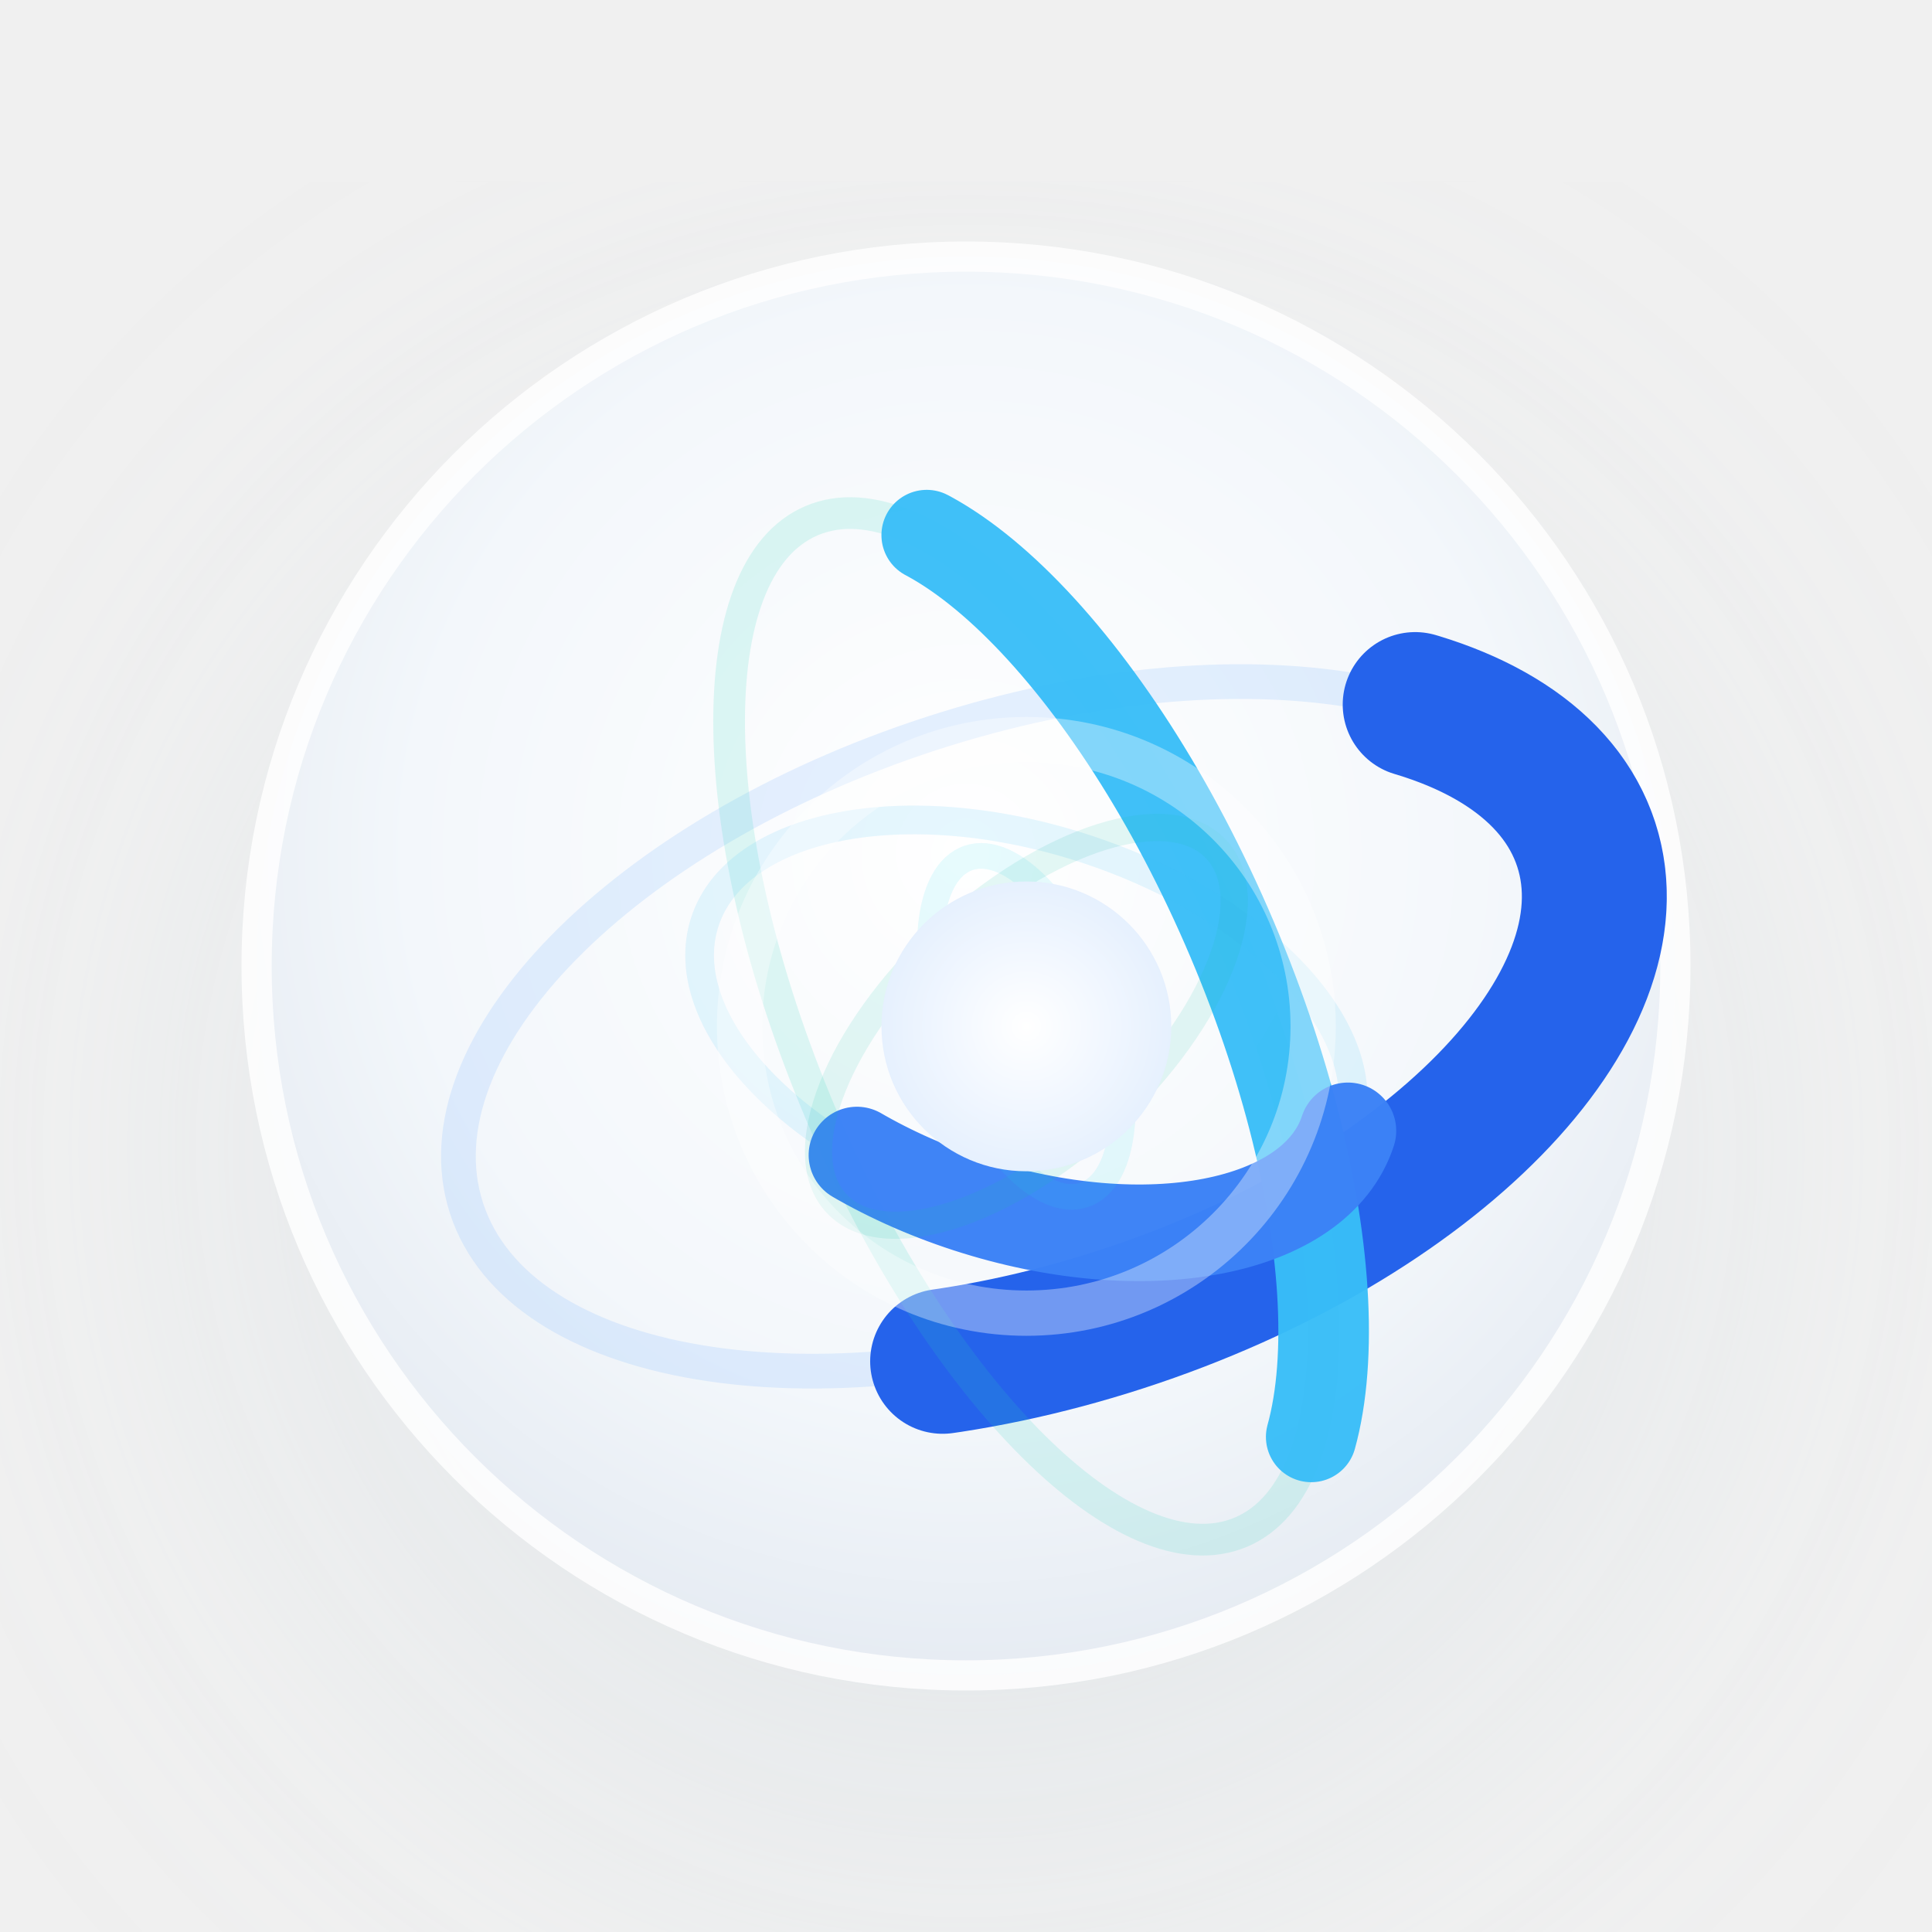
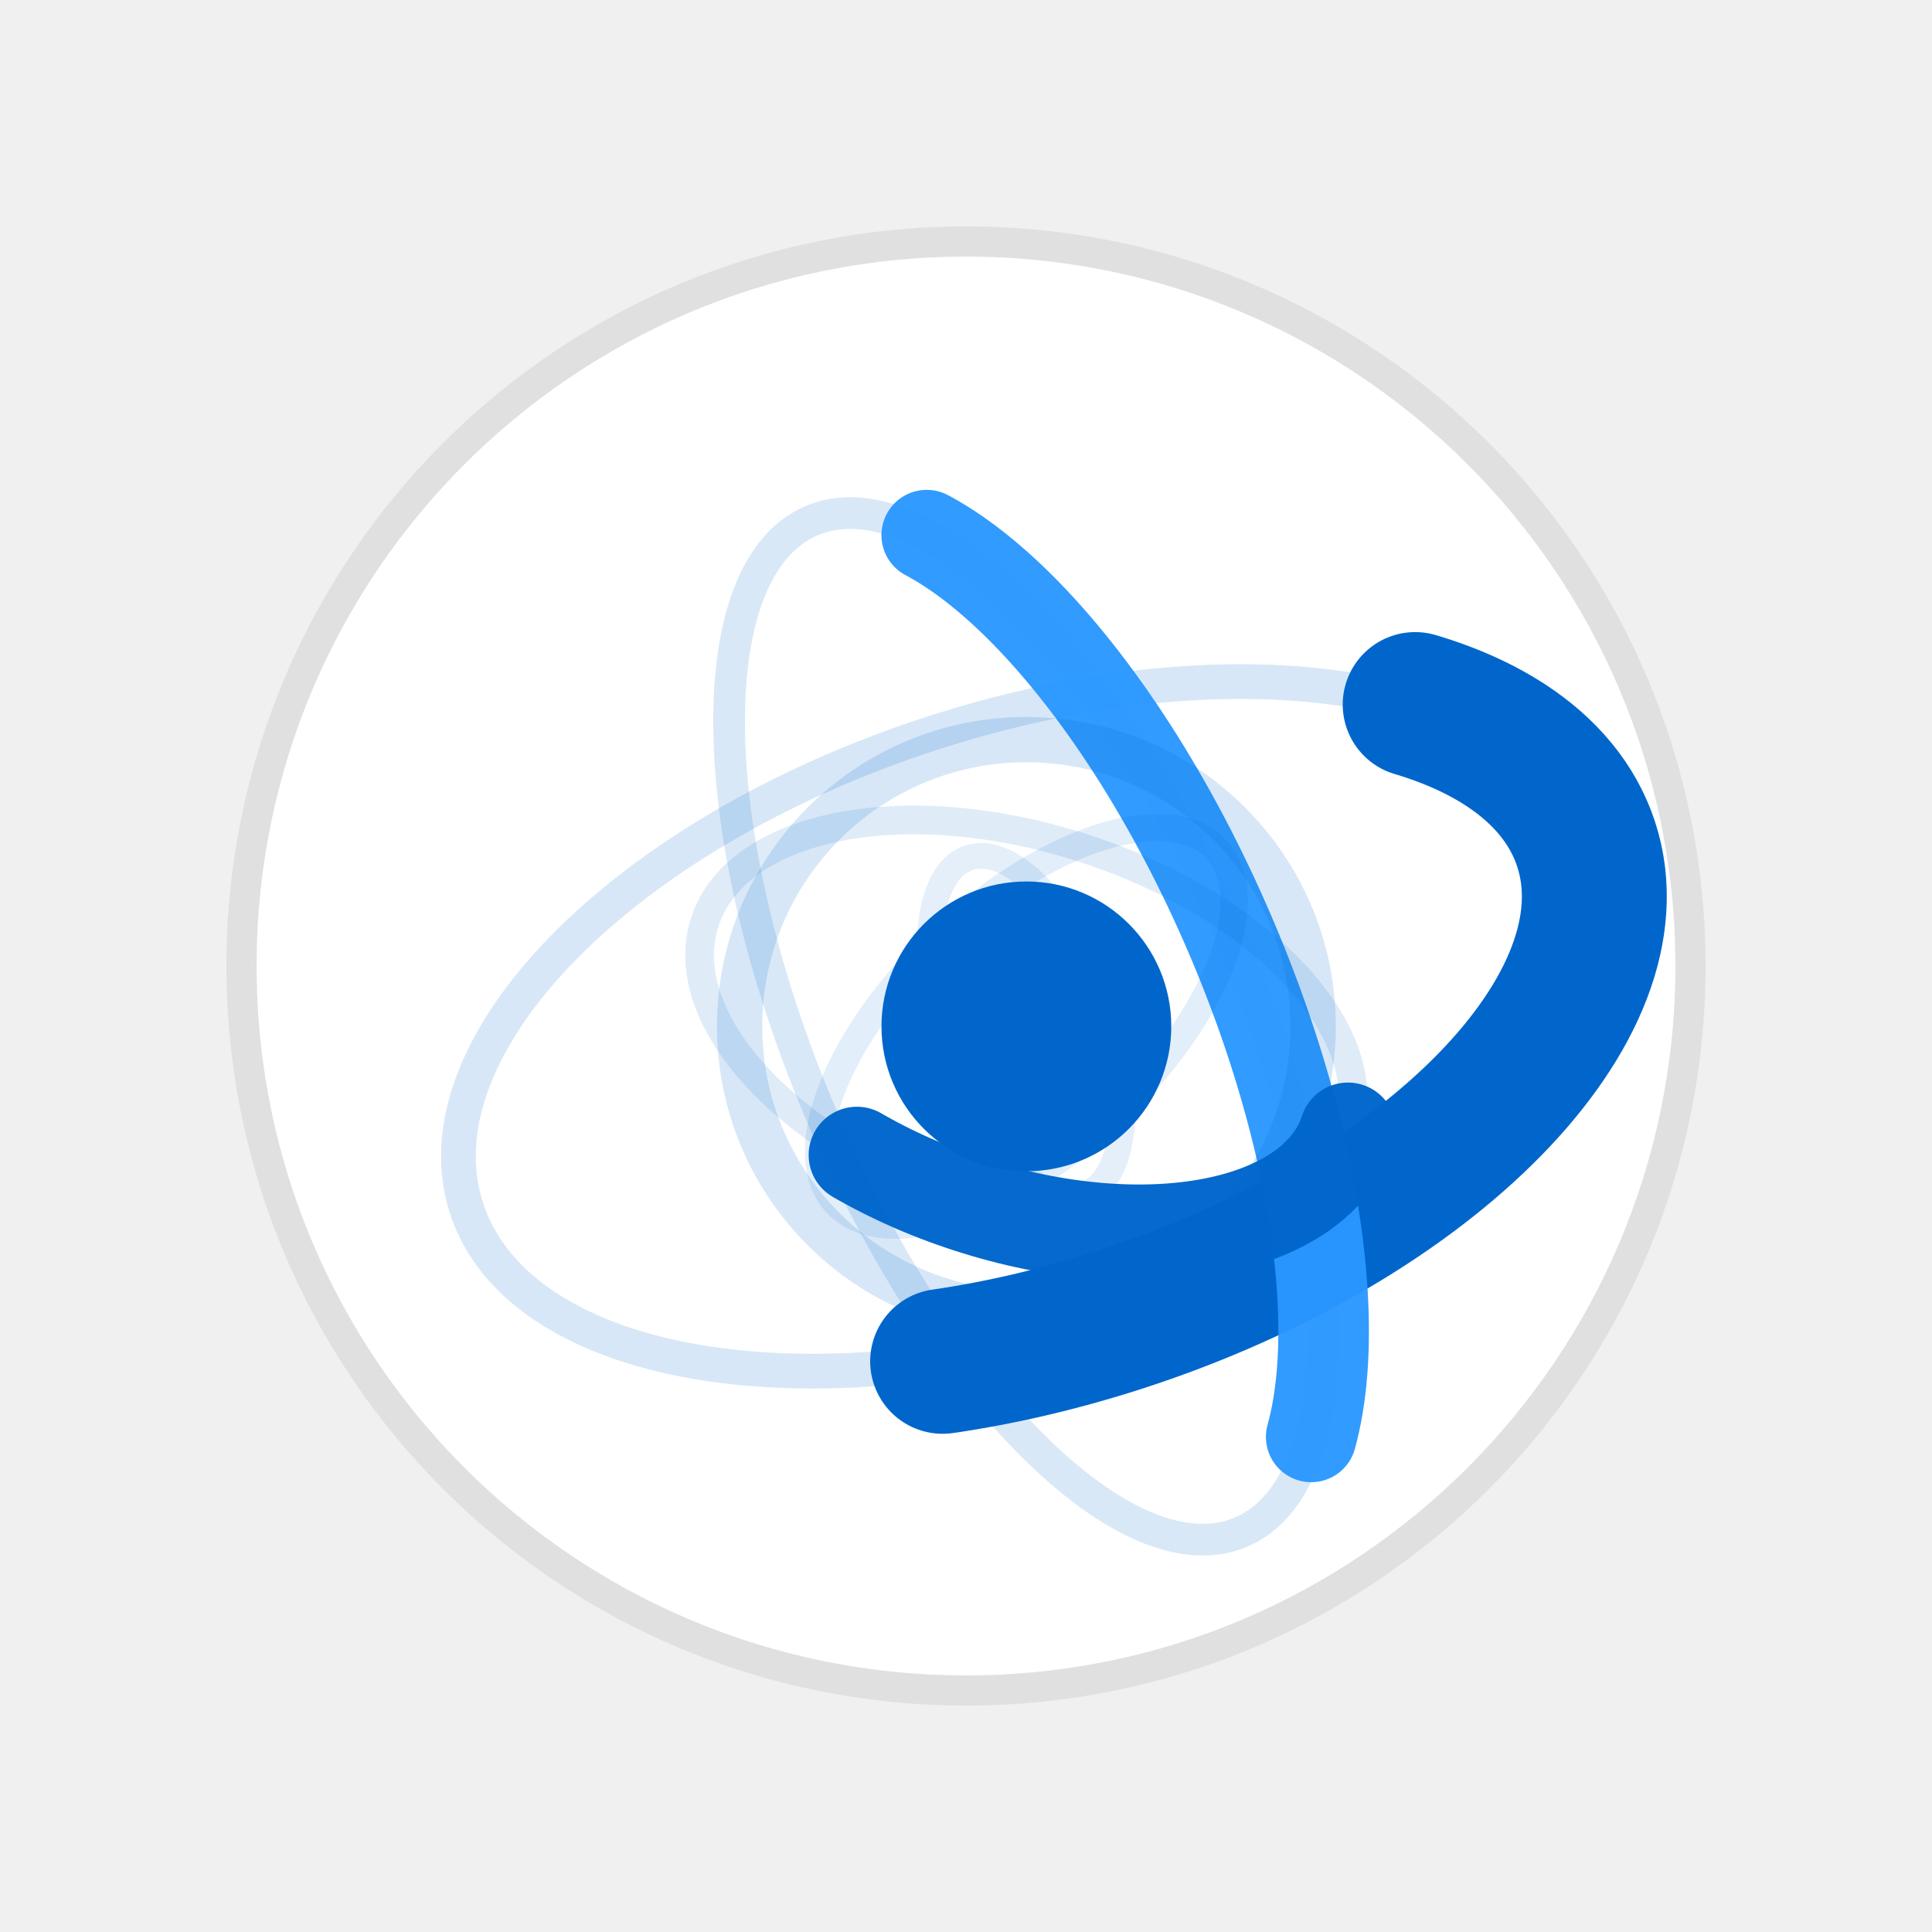
<svg xmlns="http://www.w3.org/2000/svg" viewBox="0 0 64 64">
-   <defs>
-     <radialGradient id="halo" cx="50%" cy="42%" r="64%">
-       <stop offset="0%" stop-color="#ffffff" />
-       <stop offset="62%" stop-color="#f3f7fb" />
-       <stop offset="100%" stop-color="#e2e8f0" />
-     </radialGradient>
-     <linearGradient id="ring" x1="16" y1="16" x2="50" y2="49" gradientUnits="userSpaceOnUse">
-       <stop offset="0%" stop-color="#2563eb" />
-       <stop offset="50%" stop-color="#22d3ee" />
-       <stop offset="100%" stop-color="#14b8a6" />
-     </linearGradient>
-     <linearGradient id="trace" x1="18" y1="24" x2="49" y2="41" gradientUnits="userSpaceOnUse">
-       <stop offset="0%" stop-color="#38bdf8" />
-       <stop offset="100%" stop-color="#2dd4bf" />
-     </linearGradient>
-     <linearGradient id="orbit-a" x1="22" y1="22" x2="46" y2="46" gradientUnits="userSpaceOnUse">
-       <stop offset="0%" stop-color="#3b82f6" />
-       <stop offset="100%" stop-color="#22d3ee" />
-     </linearGradient>
-     <linearGradient id="orbit-b" x1="24" y1="26" x2="44" y2="42" gradientUnits="userSpaceOnUse">
-       <stop offset="0%" stop-color="#14b8a6" />
-       <stop offset="100%" stop-color="#0ea5e9" />
-     </linearGradient>
-     <radialGradient id="core" cx="50%" cy="50%" r="72%">
-       <stop offset="0%" stop-color="#ffffff" />
-       <stop offset="100%" stop-color="#dbeafe" />
-     </radialGradient>
-     <filter id="shadow" x="-20%" y="-20%" width="140%" height="140%">
-       <feDropShadow dx="0" dy="6" stdDeviation="8" flood-color="#cbd5e1" flood-opacity="0.3" />
-     </filter>
-   </defs>
-   <g filter="url(#shadow)">
-     <circle cx="32" cy="32" r="23.5" fill="url(#halo)">
-       <animate attributeName="opacity" values="0.94;1;0.94" dur="4.8s" repeatCount="indefinite" />
-     </circle>
-   </g>
-   <circle cx="32" cy="32" r="23.5" fill="none" stroke="#ffffff" stroke-opacity="0.82" stroke-width="1" />
+   <circle cx="32" cy="32" r="24" fill="#ffffff" stroke="#e0e0e0" stroke-width="1" />
  <g transform="translate(34 34)">
    <g transform="rotate(-18)">
-       <ellipse cx="0" cy="0" rx="19.5" ry="10.2" fill="none" stroke="#60a5fa" stroke-opacity="0.16" stroke-width="1.15" />
+       <ellipse cx="0" cy="0" rx="19.5" ry="10.2" fill="none" stroke="#0066cc" stroke-opacity="0.16" stroke-width="1.15" />
      <g>
        <animateTransform attributeName="transform" type="rotate" from="0 0 0" to="360 0 0" dur="11.5s" repeatCount="indefinite" />
-         <ellipse cx="0" cy="0" rx="19.5" ry="10.2" fill="none" stroke="url(#ring)" stroke-width="4.8" stroke-linecap="round" pathLength="100" stroke-dasharray="42 58" stroke-dashoffset="12" />
+         <ellipse cx="0" cy="0" rx="19.5" ry="10.2" fill="none" stroke="#0066cc" stroke-width="4.8" stroke-linecap="round" pathLength="100" stroke-dasharray="42 58" stroke-dashoffset="12" />
      </g>
    </g>
    <g transform="rotate(67)">
-       <ellipse cx="0" cy="0" rx="18.2" ry="7.4" fill="none" stroke="#2dd4bf" stroke-opacity="0.15" stroke-width="1.05" />
+       <ellipse cx="0" cy="0" rx="18.2" ry="7.4" fill="none" stroke="#0066cc" stroke-opacity="0.15" stroke-width="1.05" />
      <g>
        <animateTransform attributeName="transform" type="rotate" from="0 0 0" to="-360 0 0" dur="14s" repeatCount="indefinite" />
-         <ellipse cx="0" cy="0" rx="18.2" ry="7.4" fill="none" stroke="url(#trace)" stroke-width="3" stroke-linecap="round" opacity="0.96" pathLength="100" stroke-dasharray="34 66" stroke-dashoffset="54" />
+         <ellipse cx="0" cy="0" rx="18.2" ry="7.4" fill="none" stroke="#2997ff" stroke-width="3" stroke-linecap="round" opacity="0.96" pathLength="100" stroke-dasharray="34 66" stroke-dashoffset="54" />
      </g>
    </g>
    <g opacity="0.98">
      <g transform="rotate(18)">
-         <ellipse cx="0" cy="0" rx="11.2" ry="6.2" fill="none" stroke="#38bdf8" stroke-opacity="0.13" stroke-width="0.95" />
+         <ellipse cx="0" cy="0" rx="11.2" ry="6.2" fill="none" stroke="#0066cc" stroke-opacity="0.13" stroke-width="0.95" />
        <g>
          <animateTransform attributeName="transform" type="rotate" from="0 0 0" to="360 0 0" dur="8.2s" repeatCount="indefinite" />
-           <ellipse cx="0" cy="0" rx="11.2" ry="6.2" fill="none" stroke="url(#orbit-a)" stroke-width="3.2" stroke-linecap="round" pathLength="100" stroke-dasharray="26 74" stroke-dashoffset="8" />
+           <ellipse cx="0" cy="0" rx="11.2" ry="6.2" fill="none" stroke="#0066cc" stroke-width="3.2" stroke-linecap="round" pathLength="100" stroke-dasharray="26 74" stroke-dashoffset="8" />
        </g>
      </g>
      <g transform="rotate(-43)">
-         <ellipse cx="0" cy="0" rx="8.6" ry="4.1" fill="none" stroke="#14b8a6" stroke-opacity="0.12" stroke-width="0.9" />
+         <ellipse cx="0" cy="0" rx="8.6" ry="4.1" fill="none" stroke="#0066cc" stroke-opacity="0.12" stroke-width="0.9" />
        <g>
          <animateTransform attributeName="transform" type="rotate" from="0 0 0" to="-360 0 0" dur="6.5s" repeatCount="indefinite" />
-           <ellipse cx="0" cy="0" rx="8.6" ry="4.1" fill="none" stroke="url(#orbit-b)" stroke-width="2.7" stroke-linecap="round" opacity="0.96" pathLength="100" stroke-dasharray="22 78" stroke-dashoffset="48" />
+           <ellipse cx="0" cy="0" rx="8.6" ry="4.1" fill="none" stroke="#2997ff" stroke-width="2.7" stroke-linecap="round" opacity="0.96" pathLength="100" stroke-dasharray="22 78" stroke-dashoffset="48" />
        </g>
      </g>
      <g transform="rotate(71)">
-         <ellipse cx="0" cy="0" rx="5.9" ry="2.7" fill="none" stroke="#22d3ee" stroke-opacity="0.11" stroke-width="0.85" />
+         <ellipse cx="0" cy="0" rx="5.9" ry="2.7" fill="none" stroke="#0066cc" stroke-opacity="0.11" stroke-width="0.85" />
        <g>
          <animateTransform attributeName="transform" type="rotate" from="0 0 0" to="360 0 0" dur="4.8s" repeatCount="indefinite" />
-           <ellipse cx="0" cy="0" rx="5.9" ry="2.7" fill="none" stroke="url(#trace)" stroke-width="2.2" stroke-linecap="round" opacity="0.95" pathLength="100" stroke-dasharray="18 82" stroke-dashoffset="18" />
+           <ellipse cx="0" cy="0" rx="5.9" ry="2.7" fill="none" stroke="#2997ff" stroke-width="2.2" stroke-linecap="round" opacity="0.95" pathLength="100" stroke-dasharray="18 82" stroke-dashoffset="18" />
        </g>
      </g>
    </g>
  </g>
-   <circle cx="34" cy="34" r="4.8" fill="url(#core)">
+   <circle cx="34" cy="34" r="4.8" fill="#0066cc">
    <animate attributeName="r" values="4.6;5.2;4.6" dur="3.6s" repeatCount="indefinite" />
    <animate attributeName="opacity" values="0.92;1;0.92" dur="3.6s" repeatCount="indefinite" />
  </circle>
-   <circle cx="34" cy="34" r="9.5" fill="none" stroke="#ffffff" stroke-opacity="0.35" stroke-width="1.5" />
+   <circle cx="34" cy="34" r="9.5" fill="none" stroke="#0066cc" stroke-opacity="0.16" stroke-width="1.5" />
</svg>
